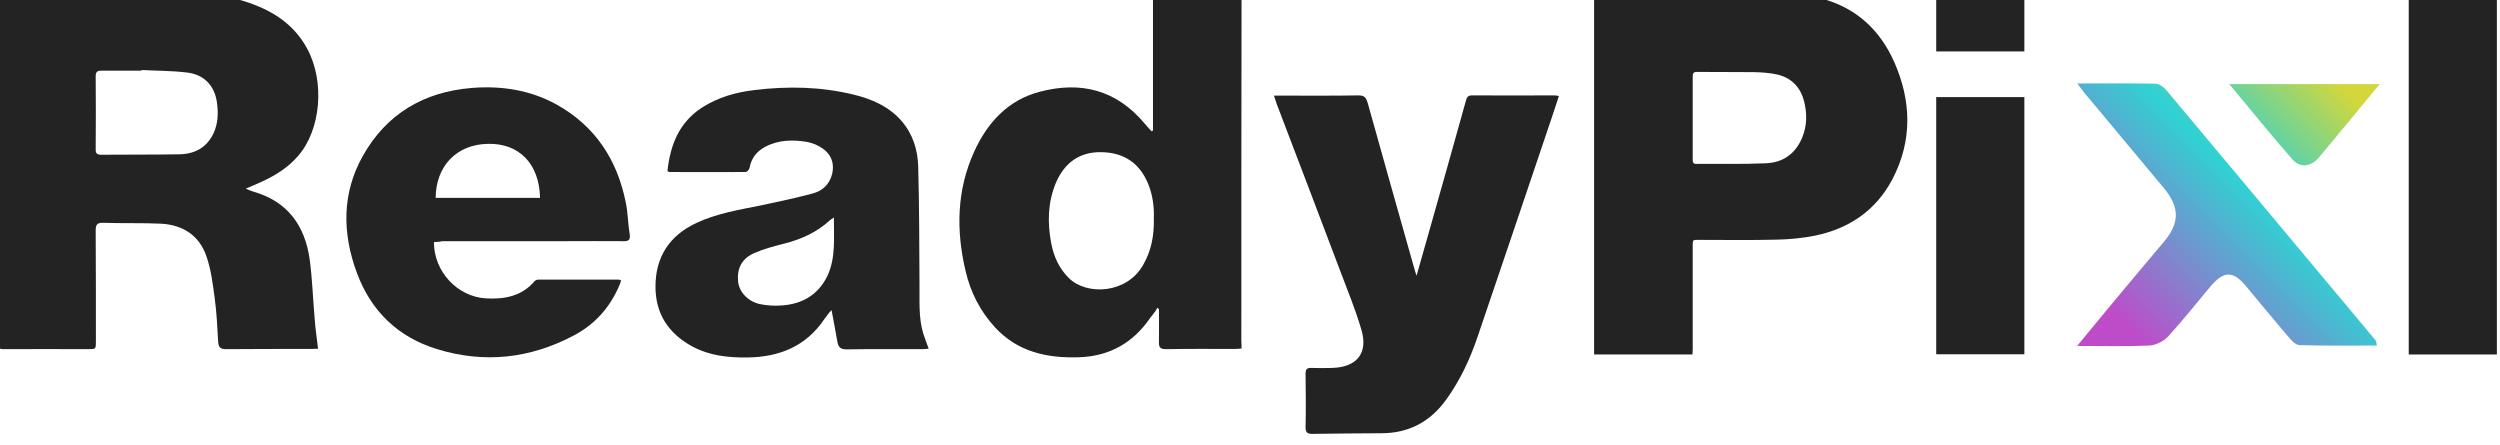
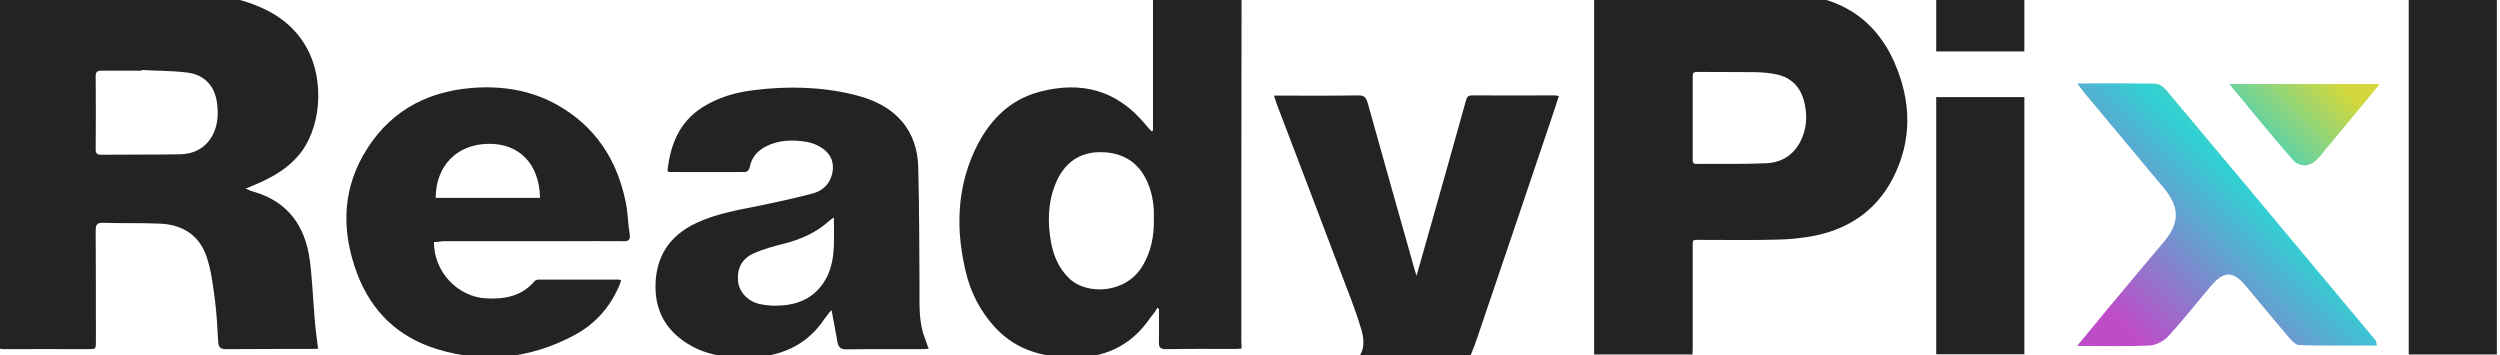
- <svg xmlns="http://www.w3.org/2000/svg" width="100%" height="100%" viewBox="0 0 500 89" version="1.1" xml:space="preserve" style="fill-rule:evenodd;clip-rule:evenodd;stroke-linejoin:round;stroke-miterlimit:2;">
+ <svg xmlns="http://www.w3.org/2000/svg" width="100%" height="100%" viewBox="0 0 500 71" version="1.1" xml:space="preserve" style="fill-rule:evenodd;clip-rule:evenodd;stroke-linejoin:round;stroke-miterlimit:2;">
  <g>
    <path d="M415.458,16.689c5.592,0 10.586,-0.043 15.58,0.043c0.768,0 1.665,0.64 2.177,1.238c14,16.689 27.958,33.422 41.916,50.111c0.128,0.128 0.085,0.384 0.256,1.024c-5.25,0 -10.415,0.085 -15.537,-0.085c-0.768,-0.043 -1.665,-1.024 -2.262,-1.75c-2.86,-3.372 -5.677,-6.787 -8.494,-10.159c-2.476,-2.945 -4.311,-2.945 -6.872,0.043c-2.86,3.372 -5.592,6.872 -8.579,10.116c-0.896,0.982 -2.433,1.75 -3.714,1.835c-4.567,0.213 -9.177,0.085 -14.513,0.085c2.518,-3.031 4.567,-5.549 6.659,-8.067c3.585,-4.311 7.214,-8.622 10.842,-12.933c3.031,-3.671 2.988,-6.787 -0.085,-10.5c-5.079,-6.104 -10.159,-12.165 -15.238,-18.269c-0.683,-0.726 -1.195,-1.494 -2.134,-2.732Z" style="fill:url(#_Linear1);fill-rule:nonzero;" />
    <path d="M445.849,16.818l30.092,0c-2.134,2.604 -4.098,4.951 -6.018,7.299c-2.049,2.476 -4.098,4.951 -6.146,7.384c-1.579,1.835 -3.671,2.177 -5.25,0.427c-4.226,-4.781 -8.195,-9.775 -12.677,-15.11Z" style="fill:url(#_Linear2);fill-rule:nonzero;" />
    <path d="M63.614,69.746c-0.384,0 -0.811,0.043 -1.238,0.043c-5.72,0 -11.397,0 -17.116,0.043c-1.067,0 -1.537,-0.256 -1.622,-1.409c-0.171,-2.903 -0.299,-5.805 -0.683,-8.665c-0.384,-2.86 -0.726,-5.805 -1.665,-8.494c-1.451,-4.226 -4.781,-6.317 -9.177,-6.531c-3.799,-0.171 -7.64,-0.043 -11.439,-0.171c-1.195,-0.043 -1.537,0.299 -1.537,1.537c0.043,7.384 0.043,14.769 0.043,22.153c0,1.579 0,1.579 -1.537,1.579c-5.634,0 -11.226,-0.043 -16.86,0c-1.067,0 -1.409,-0.341 -1.409,-1.409c0.043,-22.879 0.043,-45.757 0,-68.636c0,-1.152 0.384,-1.451 1.494,-1.451c10.842,0.043 21.683,-0.043 32.525,0.043c5.207,0.043 10.458,0.299 15.494,1.878c5.293,1.665 9.817,4.396 12.549,9.476c3.585,6.616 2.732,16.22 -1.793,21.427c-2.006,2.348 -4.567,3.927 -7.342,5.207c-0.982,0.427 -1.921,0.854 -3.159,1.366c0.64,0.256 1.067,0.47 1.537,0.598c6.872,1.963 10.33,6.829 11.269,13.616c0.512,3.884 0.64,7.811 0.982,11.738c0.128,1.963 0.427,3.927 0.683,6.061Zm-35.3,-55.745l0,0.128l-8.025,0c-0.768,0 -1.152,0.213 -1.152,1.067c0.043,4.909 0.043,9.817 0,14.726c0,0.768 0.299,1.024 1.067,1.024c5.207,-0.043 10.458,0 15.665,-0.085c3.031,-0.043 5.464,-1.323 6.829,-4.183c0.939,-2.006 0.982,-4.14 0.683,-6.232c-0.47,-3.329 -2.604,-5.549 -5.933,-5.933c-3.031,-0.384 -6.104,-0.341 -9.134,-0.512Z" style="fill:#232323;fill-rule:nonzero;" />
    <path d="M248.308,69.703c-0.512,0.043 -0.939,0.085 -1.366,0.085c-4.61,0 -9.177,-0.043 -13.787,0.043c-1.152,0 -1.409,-0.427 -1.366,-1.451c0.043,-2.177 0,-4.396 0,-6.573c-0.128,-0.085 -0.213,-0.171 -0.341,-0.256c-0.128,0.256 -0.256,0.555 -0.427,0.768c-0.299,0.427 -0.683,0.854 -1.024,1.323c-3.415,4.951 -8.11,7.598 -14.171,7.811c-6.403,0.213 -12.293,-1.067 -16.817,-5.976c-2.945,-3.201 -4.909,-7 -5.89,-11.269c-1.921,-8.11 -1.793,-16.135 1.707,-23.86c2.646,-5.805 6.744,-10.33 13.104,-11.994c8.238,-2.177 15.366,-0.384 21.001,6.36c0.427,0.512 0.896,1.024 1.366,1.537c0.085,-0.043 0.213,-0.085 0.299,-0.128l0,-26.251c0,-1.579 0,-1.579 1.537,-1.579c4.909,0 9.817,0.043 14.726,-0.043c1.152,0 1.451,0.384 1.451,1.494c-0.043,22.836 -0.043,45.672 -0.043,68.508c0.043,0.512 0.043,0.939 0.043,1.451Zm-17.543,-25.995c0.085,-2.305 -0.213,-4.781 -1.195,-7.086c-1.75,-4.14 -4.951,-6.146 -9.39,-6.189c-4.226,-0.043 -7.256,2.049 -9.006,6.146c-1.622,3.884 -1.707,7.939 -0.939,12.037c0.512,2.689 1.579,5.079 3.585,7.043c3.5,3.415 11.439,3.159 14.769,-2.604c1.665,-2.86 2.262,-5.933 2.177,-9.348Z" style="fill:#232323;fill-rule:nonzero;" />
    <path d="M254.796,19.122l1.366,0c5.207,0 10.372,0.043 15.58,-0.043c1.195,0 1.494,0.512 1.793,1.494c3.116,11.183 6.275,22.324 9.433,33.507c0.085,0.299 0.171,0.555 0.341,1.067c0.982,-3.5 1.921,-6.787 2.86,-10.073c2.348,-8.281 4.695,-16.604 7,-24.885c0.171,-0.683 0.384,-1.11 1.238,-1.11c5.506,0.043 11.012,0 16.519,0c0.213,0 0.47,0.043 0.854,0.128c-0.47,1.451 -0.939,2.86 -1.409,4.268c-4.951,14.683 -9.903,29.324 -14.897,44.007c-1.494,4.396 -3.457,8.579 -6.189,12.378c-3.201,4.482 -7.512,6.787 -13.019,6.787c-4.61,0.043 -9.177,0.043 -13.787,0.128c-0.982,0 -1.366,-0.256 -1.366,-1.323c0.085,-3.585 0.043,-7.171 0,-10.714c0,-0.896 0.299,-1.195 1.152,-1.152c1.366,0.043 2.732,0.043 4.14,0c4.994,-0.128 7.299,-2.988 5.848,-7.726c-1.152,-3.927 -2.732,-7.768 -4.183,-11.61c-4.226,-11.183 -8.494,-22.366 -12.763,-33.55c-0.128,-0.427 -0.256,-0.854 -0.512,-1.579Z" style="fill:#232323;fill-rule:nonzero;" />
    <path d="M185.733,69.746c-0.512,0.043 -0.939,0.085 -1.323,0.085c-5.037,0 -10.073,-0.043 -15.11,0.043c-1.067,0 -1.579,-0.341 -1.793,-1.366c-0.384,-2.134 -0.768,-4.311 -1.195,-6.488c-0.085,0.085 -0.299,0.299 -0.47,0.512c-0.299,0.384 -0.64,0.811 -0.939,1.238c-3.671,5.506 -9.049,7.64 -15.409,7.726c-3.842,0.043 -7.598,-0.341 -11.055,-2.22c-4.781,-2.604 -7.384,-6.573 -7.342,-12.08c0.043,-5.89 2.86,-10.116 8.153,-12.592c4.098,-1.921 8.579,-2.646 13.019,-3.543c3.415,-0.726 6.829,-1.451 10.201,-2.348c2.006,-0.512 3.457,-1.835 3.97,-3.97c0.47,-2.049 -0.171,-3.799 -1.835,-4.994c-0.939,-0.683 -2.092,-1.152 -3.201,-1.366c-2.86,-0.47 -5.72,-0.427 -8.366,0.982c-1.665,0.896 -2.774,2.22 -3.116,4.183c-0.043,0.341 -0.512,0.854 -0.811,0.854c-5.079,0.043 -10.159,0 -15.195,0c-0.128,0 -0.213,-0.085 -0.427,-0.171c0.555,-5.207 2.305,-9.732 6.915,-12.72c3.201,-2.049 6.787,-3.073 10.5,-3.5c6.616,-0.811 13.232,-0.683 19.763,0.896c3.671,0.896 7.086,2.348 9.647,5.293c2.262,2.604 3.244,5.805 3.329,9.134c0.213,7.854 0.213,15.708 0.256,23.562c0.043,3.244 -0.213,6.531 0.726,9.732c0.299,0.939 0.683,1.921 1.11,3.116Zm-18.952,-26.251c-0.427,0.299 -0.683,0.427 -0.896,0.64c-2.604,2.39 -5.762,3.756 -9.134,4.61c-1.963,0.512 -3.97,1.024 -5.805,1.835c-2.561,1.067 -3.585,3.073 -3.329,5.72c0.213,2.092 1.963,4.012 4.396,4.525c1.451,0.299 2.988,0.384 4.439,0.256c4.055,-0.299 7.171,-2.134 9.006,-5.848c1.75,-3.714 1.281,-7.683 1.323,-11.738Z" style="fill:#232323;fill-rule:nonzero;" />
    <path d="M86.792,48.404c-0.043,5.933 4.738,10.97 10.415,11.269c3.714,0.213 7.128,-0.427 9.689,-3.415c0.171,-0.213 0.555,-0.341 0.811,-0.341l16.049,0c0.128,0 0.213,0.085 0.47,0.171c-0.128,0.384 -0.256,0.811 -0.427,1.152c-1.878,4.354 -4.909,7.683 -9.049,9.86c-8.708,4.61 -17.885,5.634 -27.318,2.732c-7.811,-2.39 -13.189,-7.555 -16.049,-15.238c-2.945,-7.939 -3.031,-15.921 1.195,-23.433c4.738,-8.409 12.208,-12.805 21.812,-13.574c5.976,-0.47 11.695,0.427 16.946,3.329c7.726,4.311 12.122,11.055 13.83,19.635c0.427,2.049 0.427,4.226 0.768,6.275c0.213,1.281 -0.341,1.451 -1.409,1.409c-3.799,-0.043 -7.64,0 -11.439,0l-24.629,0c-0.512,0.128 -1.067,0.171 -1.665,0.171Zm21.214,-8.836c-0.128,-6.829 -4.226,-10.97 -10.458,-10.799c-6.232,0.128 -10.372,4.439 -10.415,10.799l20.872,0Z" style="fill:#232323;fill-rule:nonzero;" />
    <path d="M338.499,70.898l-19.677,0l0,-72.435c0.341,-0.043 0.683,-0.043 1.024,-0.043c10.671,0 21.342,-0.043 32.013,0c4.354,0 8.665,0.171 12.891,1.409c6.659,1.921 11.269,6.232 14.086,12.549c3.457,7.811 3.671,15.75 -0.341,23.433c-3.287,6.275 -8.665,9.903 -15.452,11.311c-2.561,0.512 -5.207,0.768 -7.854,0.811c-5.207,0.128 -10.415,0.043 -15.622,0.043c-0.982,0 -1.024,0 -1.024,1.067l0,20.702c0,0.341 -0.043,0.726 -0.043,1.152Zm0.043,-55.575l-0,16.647c0,0.47 0.085,0.811 0.683,0.811c4.653,-0.043 9.305,0.085 13.958,-0.128c3.415,-0.128 5.976,-1.921 7.299,-5.25c0.939,-2.305 0.939,-4.738 0.341,-7.128c-0.726,-2.86 -2.561,-4.738 -5.421,-5.378c-1.494,-0.341 -3.073,-0.427 -4.567,-0.47c-3.799,-0.043 -7.598,0 -11.397,-0.043c-0.768,0 -0.896,0.256 -0.896,0.939Z" style="fill:#232323;fill-rule:nonzero;" />
    <rect x="481.747" y="-1.494" width="17.628" height="72.392" style="fill:#232323;fill-rule:nonzero;" />
    <rect x="387.244" y="19.421" width="17.628" height="51.434" style="fill:#232323;fill-rule:nonzero;" />
    <rect x="387.244" y="-1.494" width="17.628" height="11.781" style="fill:#232323;fill-rule:nonzero;" />
  </g>
  <defs>
    <linearGradient id="_Linear1" x1="0" y1="0" x2="1" y2="0" gradientUnits="userSpaceOnUse" gradientTransform="matrix(68.31441,-68.31484,68.31484,68.31441,416.6458,71.70484)">
      <stop offset="0" style="stop-color:#be4cc9;stop-opacity:1" />
      <stop offset="0.11" style="stop-color:#be4cc9;stop-opacity:1" />
      <stop offset="0.49" style="stop-color:#30d1d3;stop-opacity:1" />
      <stop offset="0.8" style="stop-color:#d3d73b;stop-opacity:1" />
      <stop offset="1" style="stop-color:#d3d73b;stop-opacity:1" />
    </linearGradient>
    <linearGradient id="_Linear2" x1="0" y1="0" x2="1" y2="0" gradientUnits="userSpaceOnUse" gradientTransform="matrix(65.55318,-65.55318,65.55318,65.55318,415.3034,63.62861)">
      <stop offset="0" style="stop-color:#be4cc9;stop-opacity:1" />
      <stop offset="0.11" style="stop-color:#be4cc9;stop-opacity:1" />
      <stop offset="0.49" style="stop-color:#30d1d3;stop-opacity:1" />
      <stop offset="0.76" style="stop-color:#d3d73b;stop-opacity:1" />
      <stop offset="1" style="stop-color:#d3d73b;stop-opacity:1" />
    </linearGradient>
  </defs>
</svg>
